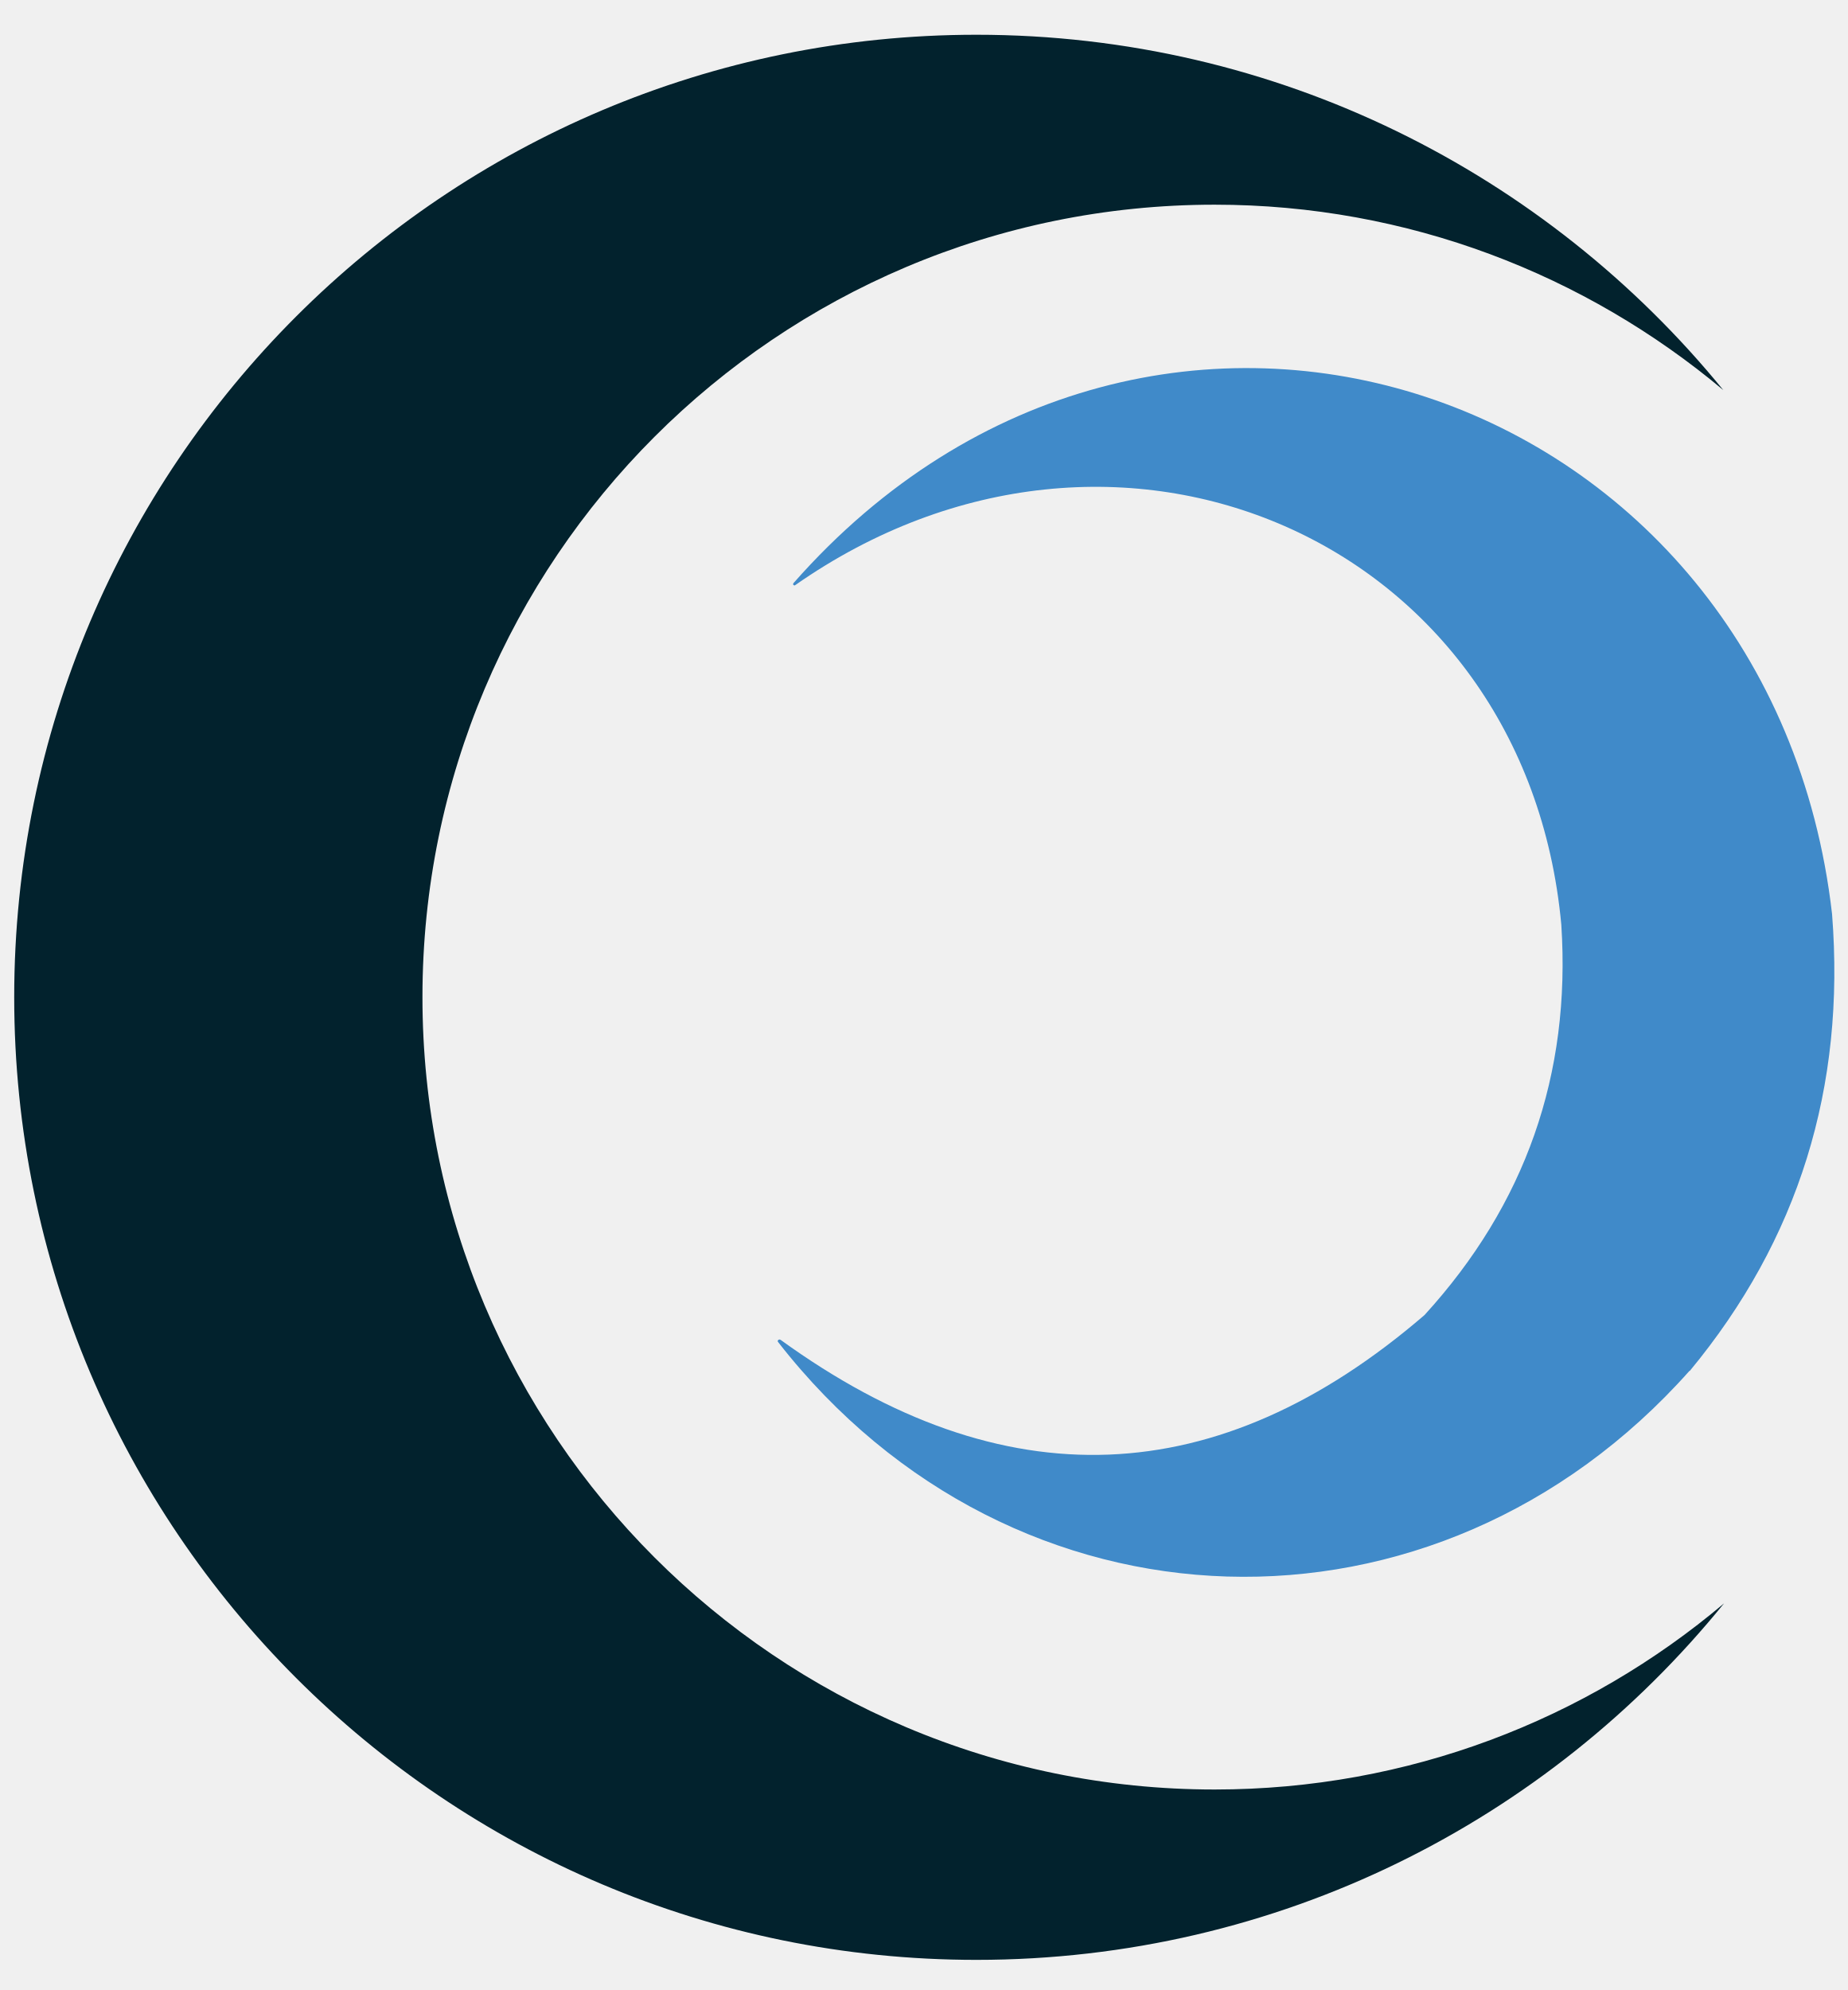
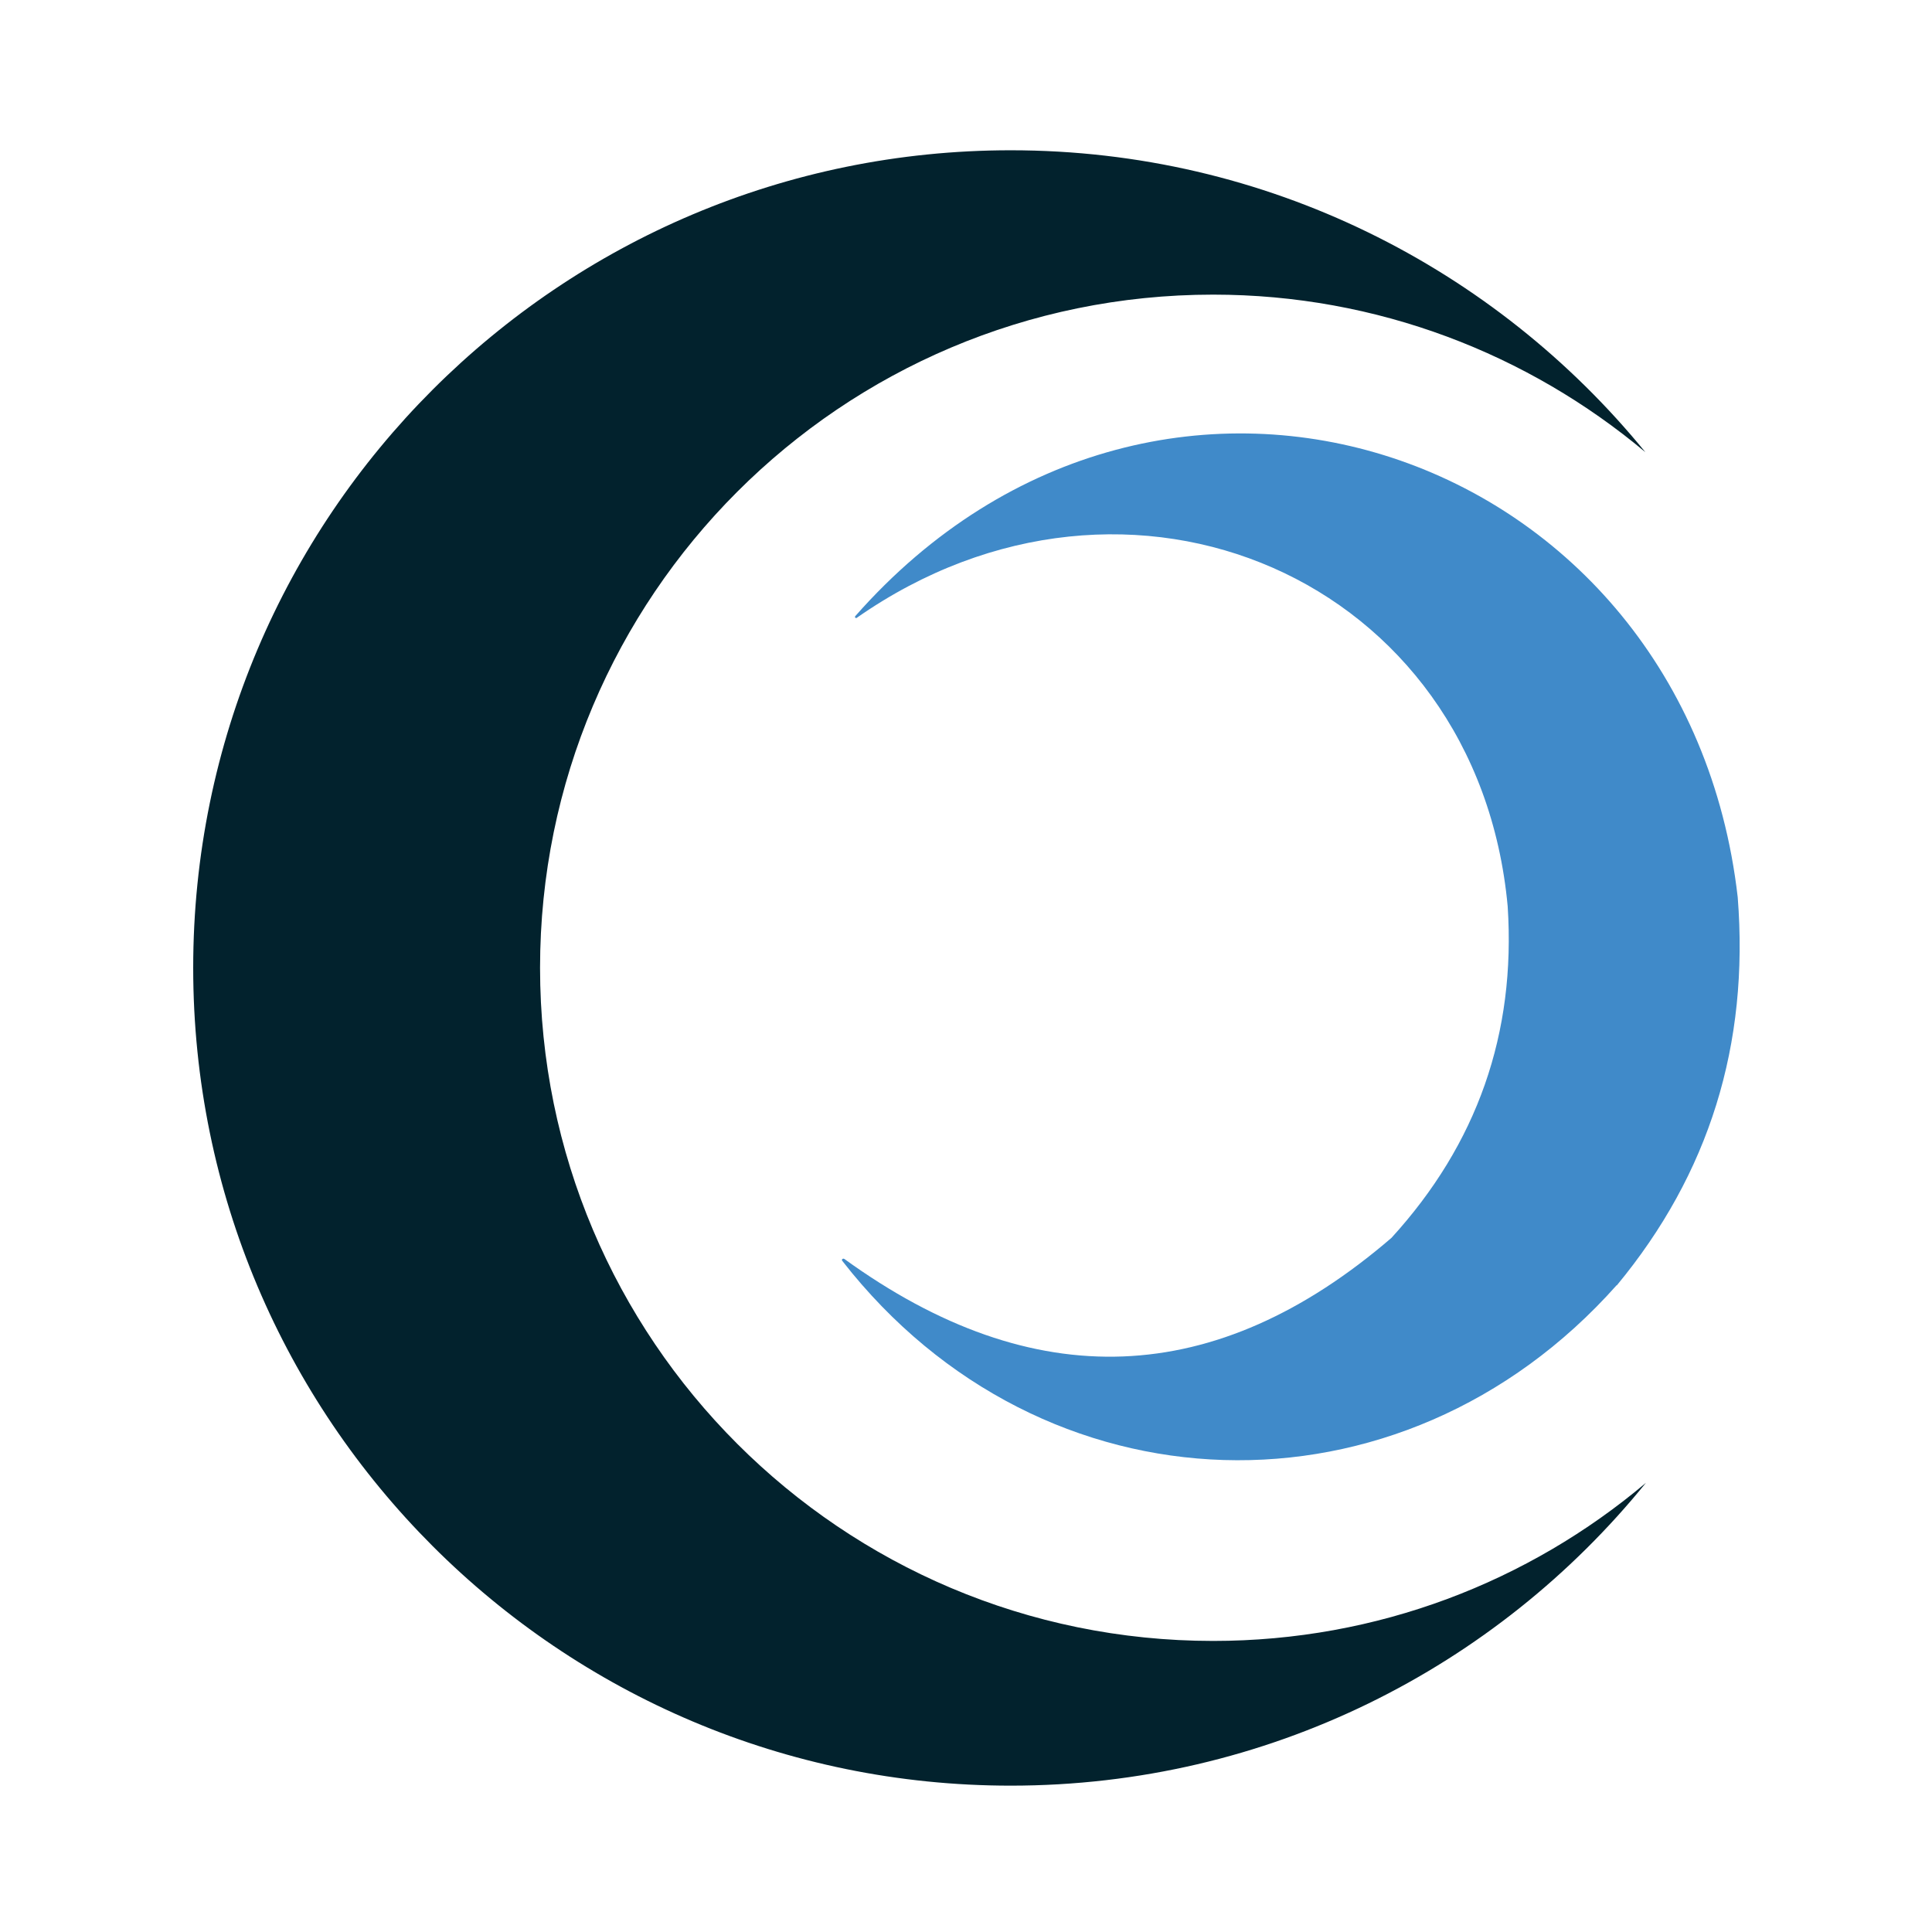
- <svg xmlns="http://www.w3.org/2000/svg" width="26" height="28" viewBox="0 0 26 28" fill="none">
-   <path d="M23.776 19.288C20.209 23.3 14.262 23.128 10.954 18.888C10.954 18.883 10.944 18.878 10.944 18.873C10.944 18.863 10.949 18.858 10.954 18.852C10.954 18.852 10.965 18.847 10.97 18.847C10.975 18.847 10.98 18.852 10.985 18.852C14.12 21.122 17.14 21.005 20.047 18.503C21.466 16.948 22.109 15.119 21.972 13.012C21.471 7.576 15.691 5.084 11.188 8.235C11.188 8.235 11.182 8.24 11.177 8.235C11.172 8.235 11.167 8.235 11.167 8.23C11.162 8.23 11.162 8.23 11.162 8.22C11.162 8.209 11.162 8.209 11.167 8.204C16.253 2.43 24.931 5.439 25.782 12.86C25.974 15.301 25.311 17.439 23.781 19.288H23.776Z" fill="#408AC9" />
-   <path d="M24.262 22.56C21.78 25.62 17.991 27.576 13.741 27.576C6.264 27.576 0.2 21.512 0.2 14.03C0.2 6.548 6.264 0.489 13.741 0.489C17.981 0.489 21.765 2.44 24.252 5.489C22.312 3.863 19.814 2.88 17.094 2.88C10.934 2.88 5.945 7.875 5.945 14.03C5.945 20.185 10.934 25.179 17.094 25.179C19.82 25.179 22.322 24.197 24.262 22.56Z" fill="#02222D" />
+ <svg xmlns="http://www.w3.org/2000/svg" width="32" height="32" viewBox="0 0 32 32" fill="none">
+   <rect width="32" height="32" fill="white" />
+   <path d="M26.776 21.288C23.209 25.3 17.262 25.128 13.954 20.888C13.954 20.883 13.944 20.878 13.944 20.873C13.944 20.863 13.949 20.858 13.954 20.852C13.954 20.852 13.965 20.847 13.97 20.847C13.975 20.847 13.98 20.852 13.985 20.852C17.12 23.122 20.14 23.005 23.047 20.503C24.466 18.948 25.109 17.119 24.972 15.012C24.471 9.576 18.691 7.084 14.188 10.235C14.188 10.235 14.182 10.24 14.177 10.235C14.172 10.235 14.167 10.235 14.167 10.23C14.162 10.23 14.162 10.23 14.162 10.22C14.162 10.21 14.162 10.21 14.167 10.204C19.253 4.43 27.931 7.439 28.782 14.86C28.974 17.301 28.311 19.439 26.781 21.288H26.776Z" fill="#408AC9" />
+   <path d="M27.262 24.56C24.78 27.62 20.991 29.576 16.741 29.576C9.264 29.576 3.2 23.512 3.2 16.03C3.2 8.548 9.264 2.489 16.741 2.489C20.981 2.489 24.765 4.44 27.252 7.489C25.312 5.863 22.814 4.88 20.094 4.88C13.934 4.88 8.945 9.875 8.945 16.03C8.945 22.185 13.934 27.179 20.094 27.179C22.82 27.179 25.322 26.197 27.262 24.56Z" fill="#02222D" />
</svg>
